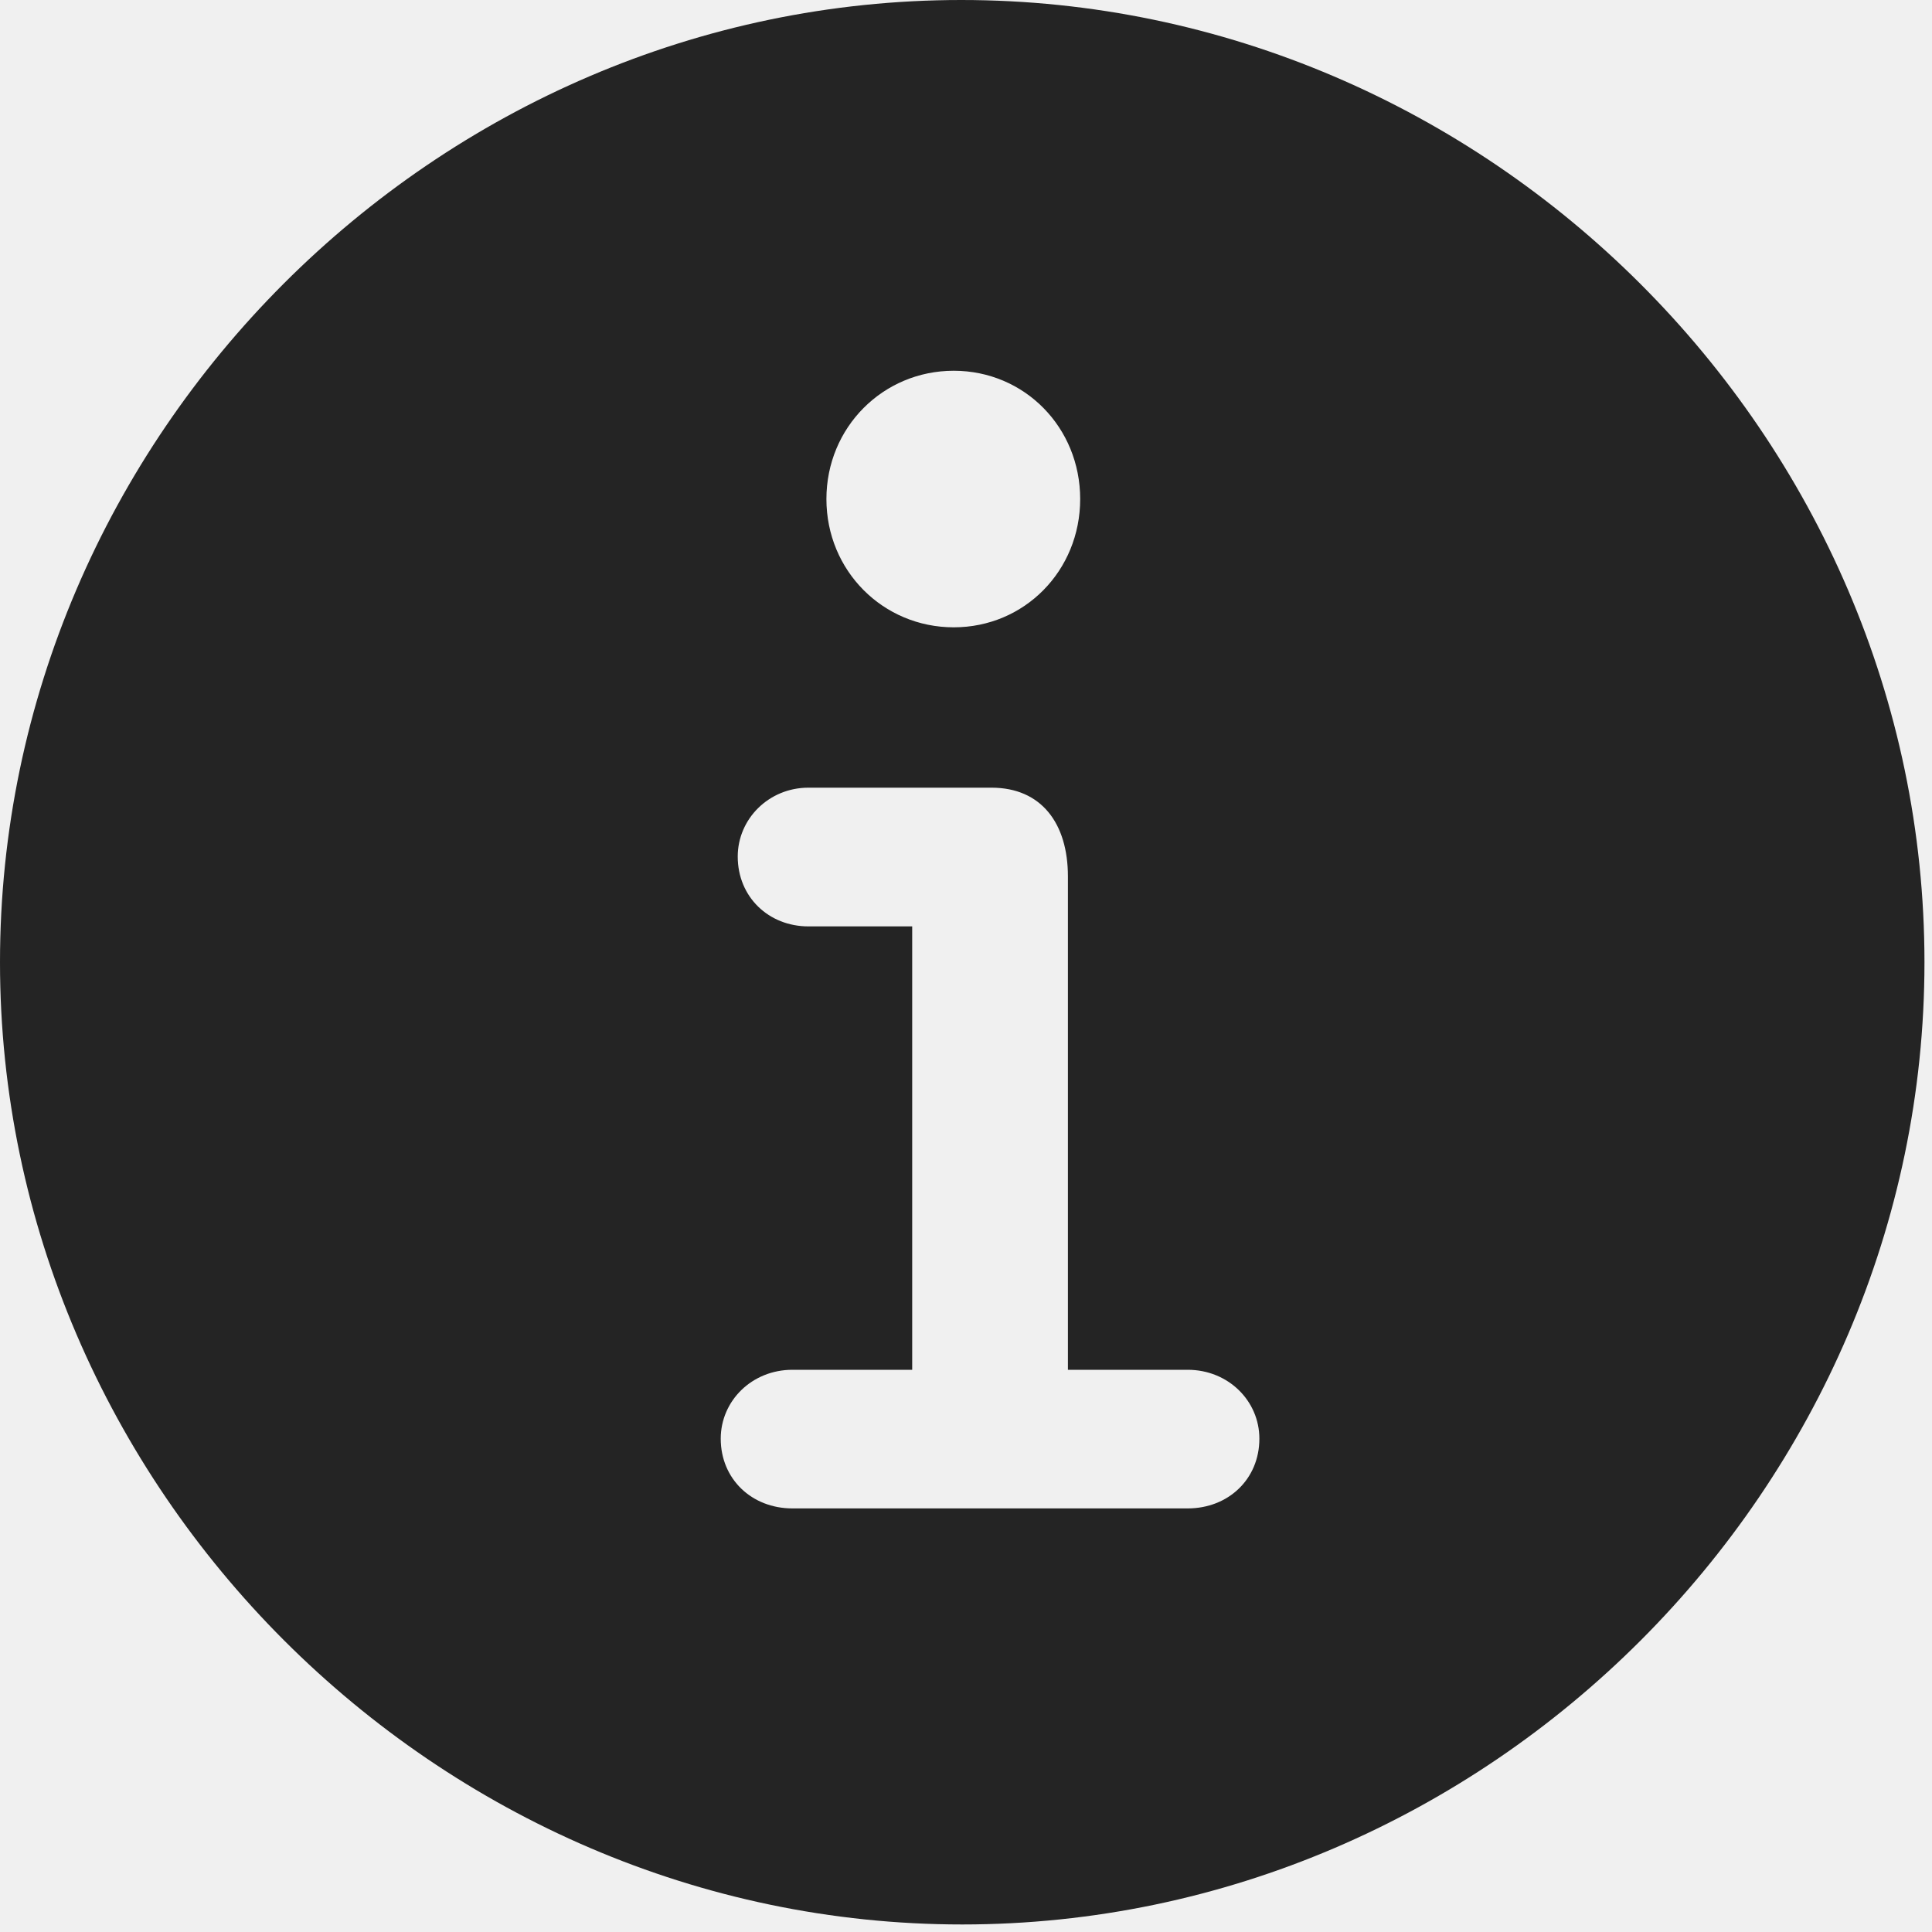
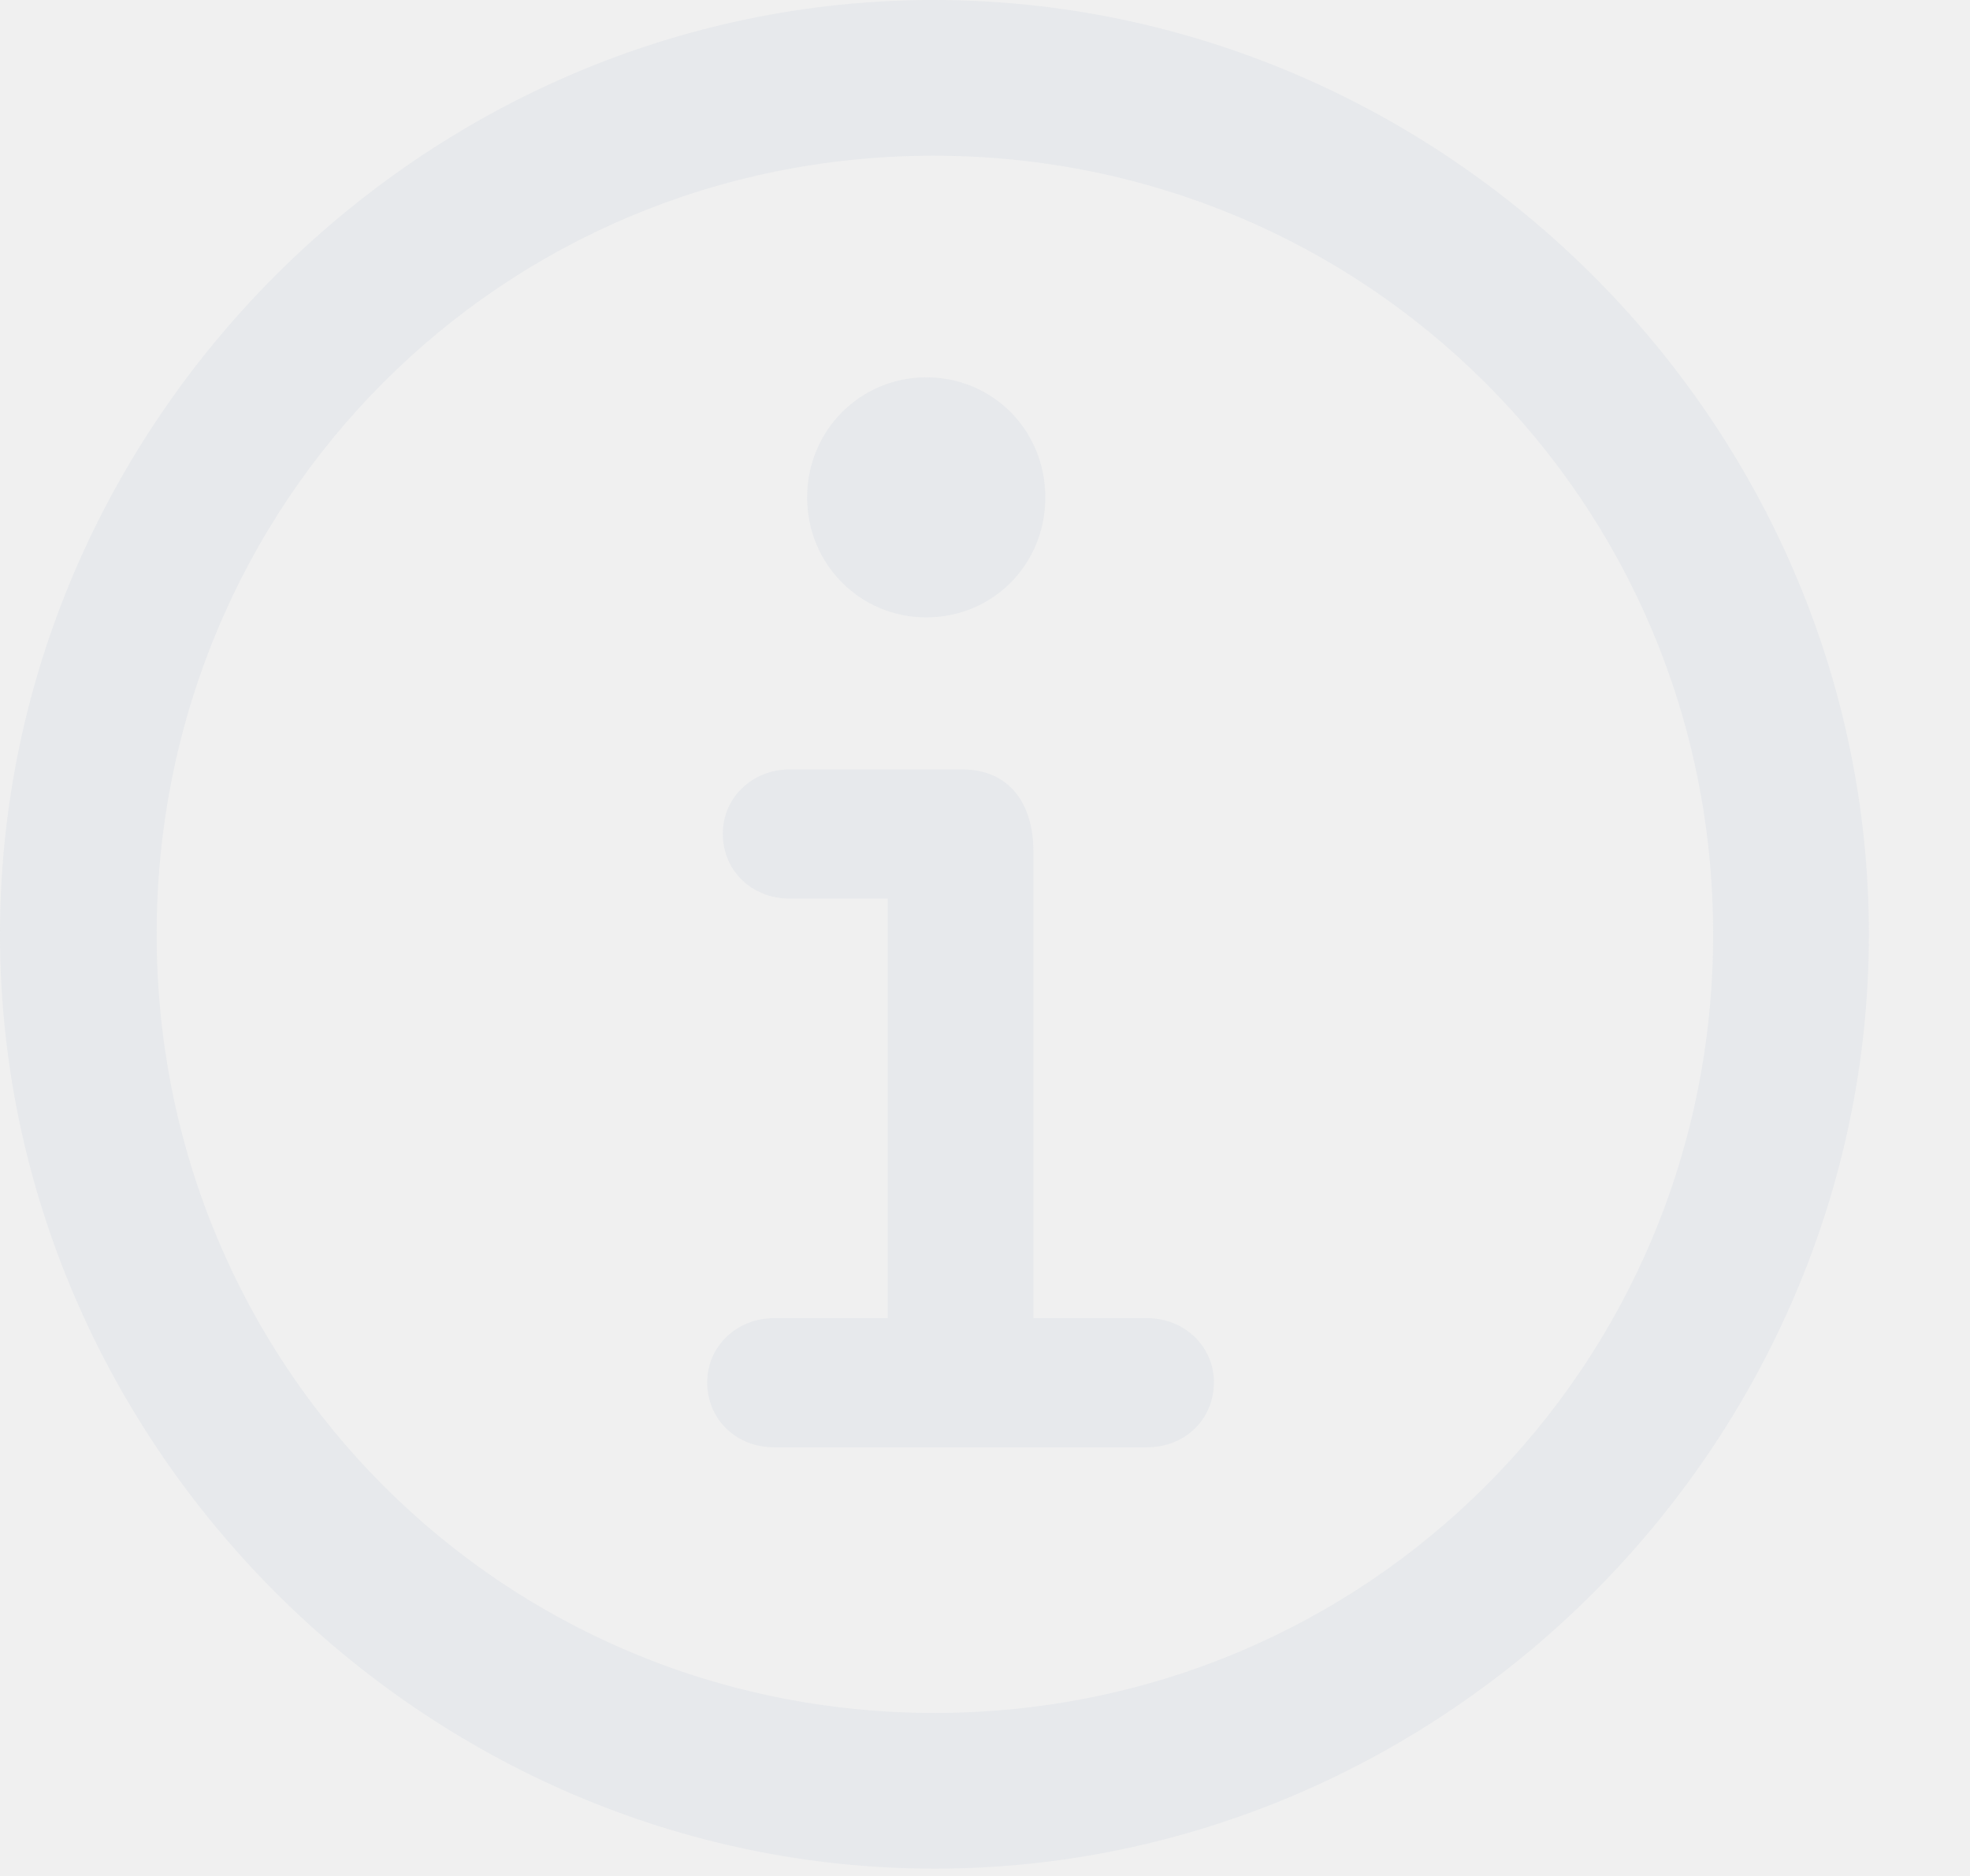
- <svg xmlns="http://www.w3.org/2000/svg" width="20" height="20" viewBox="0 0 20 20" fill="none">
-   <g clip-path="url(#clip0_1818_145)">
-     <path d="M9.961 19.922C15.41 19.922 19.922 15.4 19.922 9.961C19.922 4.512 15.4 0 9.951 0C4.512 0 0 4.512 0 9.961C0 15.4 4.521 19.922 9.961 19.922ZM8.203 15.615C7.783 15.615 7.461 15.312 7.461 14.893C7.461 14.502 7.783 14.18 8.203 14.18H9.443V9.59H8.369C7.959 9.59 7.637 9.287 7.637 8.867C7.637 8.477 7.959 8.154 8.369 8.154H10.264C10.781 8.154 11.055 8.525 11.055 9.072V14.18H12.295C12.715 14.18 13.037 14.502 13.037 14.893C13.037 15.312 12.715 15.615 12.295 15.615H8.203ZM9.873 6.494C9.141 6.494 8.555 5.908 8.555 5.166C8.555 4.424 9.141 3.838 9.873 3.838C10.605 3.838 11.182 4.424 11.182 5.166C11.182 5.908 10.605 6.494 9.873 6.494Z" fill="black" fill-opacity="0.85" />
+ <svg xmlns="http://www.w3.org/2000/svg" width="21" height="20" viewBox="0 0 21 20" fill="#E5E7EB">
+   <g clip-path="url(#clip0_168_7)">
+     <path d="M9.961 19.922C15.41 19.922 19.922 15.4 19.922 9.961C19.922 4.512 15.4 0 9.951 0C4.512 0 0 4.512 0 9.961C0 15.4 4.521 19.922 9.961 19.922ZM9.961 18.262C5.352 18.262 1.67 14.57 1.67 9.961C1.67 5.352 5.342 1.66 9.951 1.66C14.56 1.66 18.262 5.352 18.262 9.961C18.262 14.57 14.57 18.262 9.961 18.262Z" fill="#E5E7EB" fill-opacity="0.85" />
+     <path d="M8.252 15.43H12.227C12.627 15.43 12.94 15.137 12.94 14.736C12.94 14.355 12.627 14.053 12.227 14.053H11.016V9.082C11.016 8.555 10.752 8.203 10.254 8.203H8.418C8.018 8.203 7.705 8.506 7.705 8.887C7.705 9.287 8.018 9.58 8.418 9.58H9.463V14.053H8.252C7.852 14.053 7.539 14.355 7.539 14.736C7.539 15.137 7.852 15.43 8.252 15.43ZM9.873 6.582C10.586 6.582 11.143 6.016 11.143 5.303C11.143 4.59 10.586 4.023 9.873 4.023C9.17 4.023 8.604 4.59 8.604 5.303C8.604 6.016 9.17 6.582 9.873 6.582Z" fill="#E5E7EB" fill-opacity="0.85" />
  </g>
  <defs>
-     <clipPath id="clip0_1818_145">
-       <rect width="19.922" height="19.932" fill="white" />
+     <clipPath id="clip0_168_7">
+       <rect width="20.283" height="19.932" fill="#E5E7EB" />
    </clipPath>
  </defs>
</svg>
